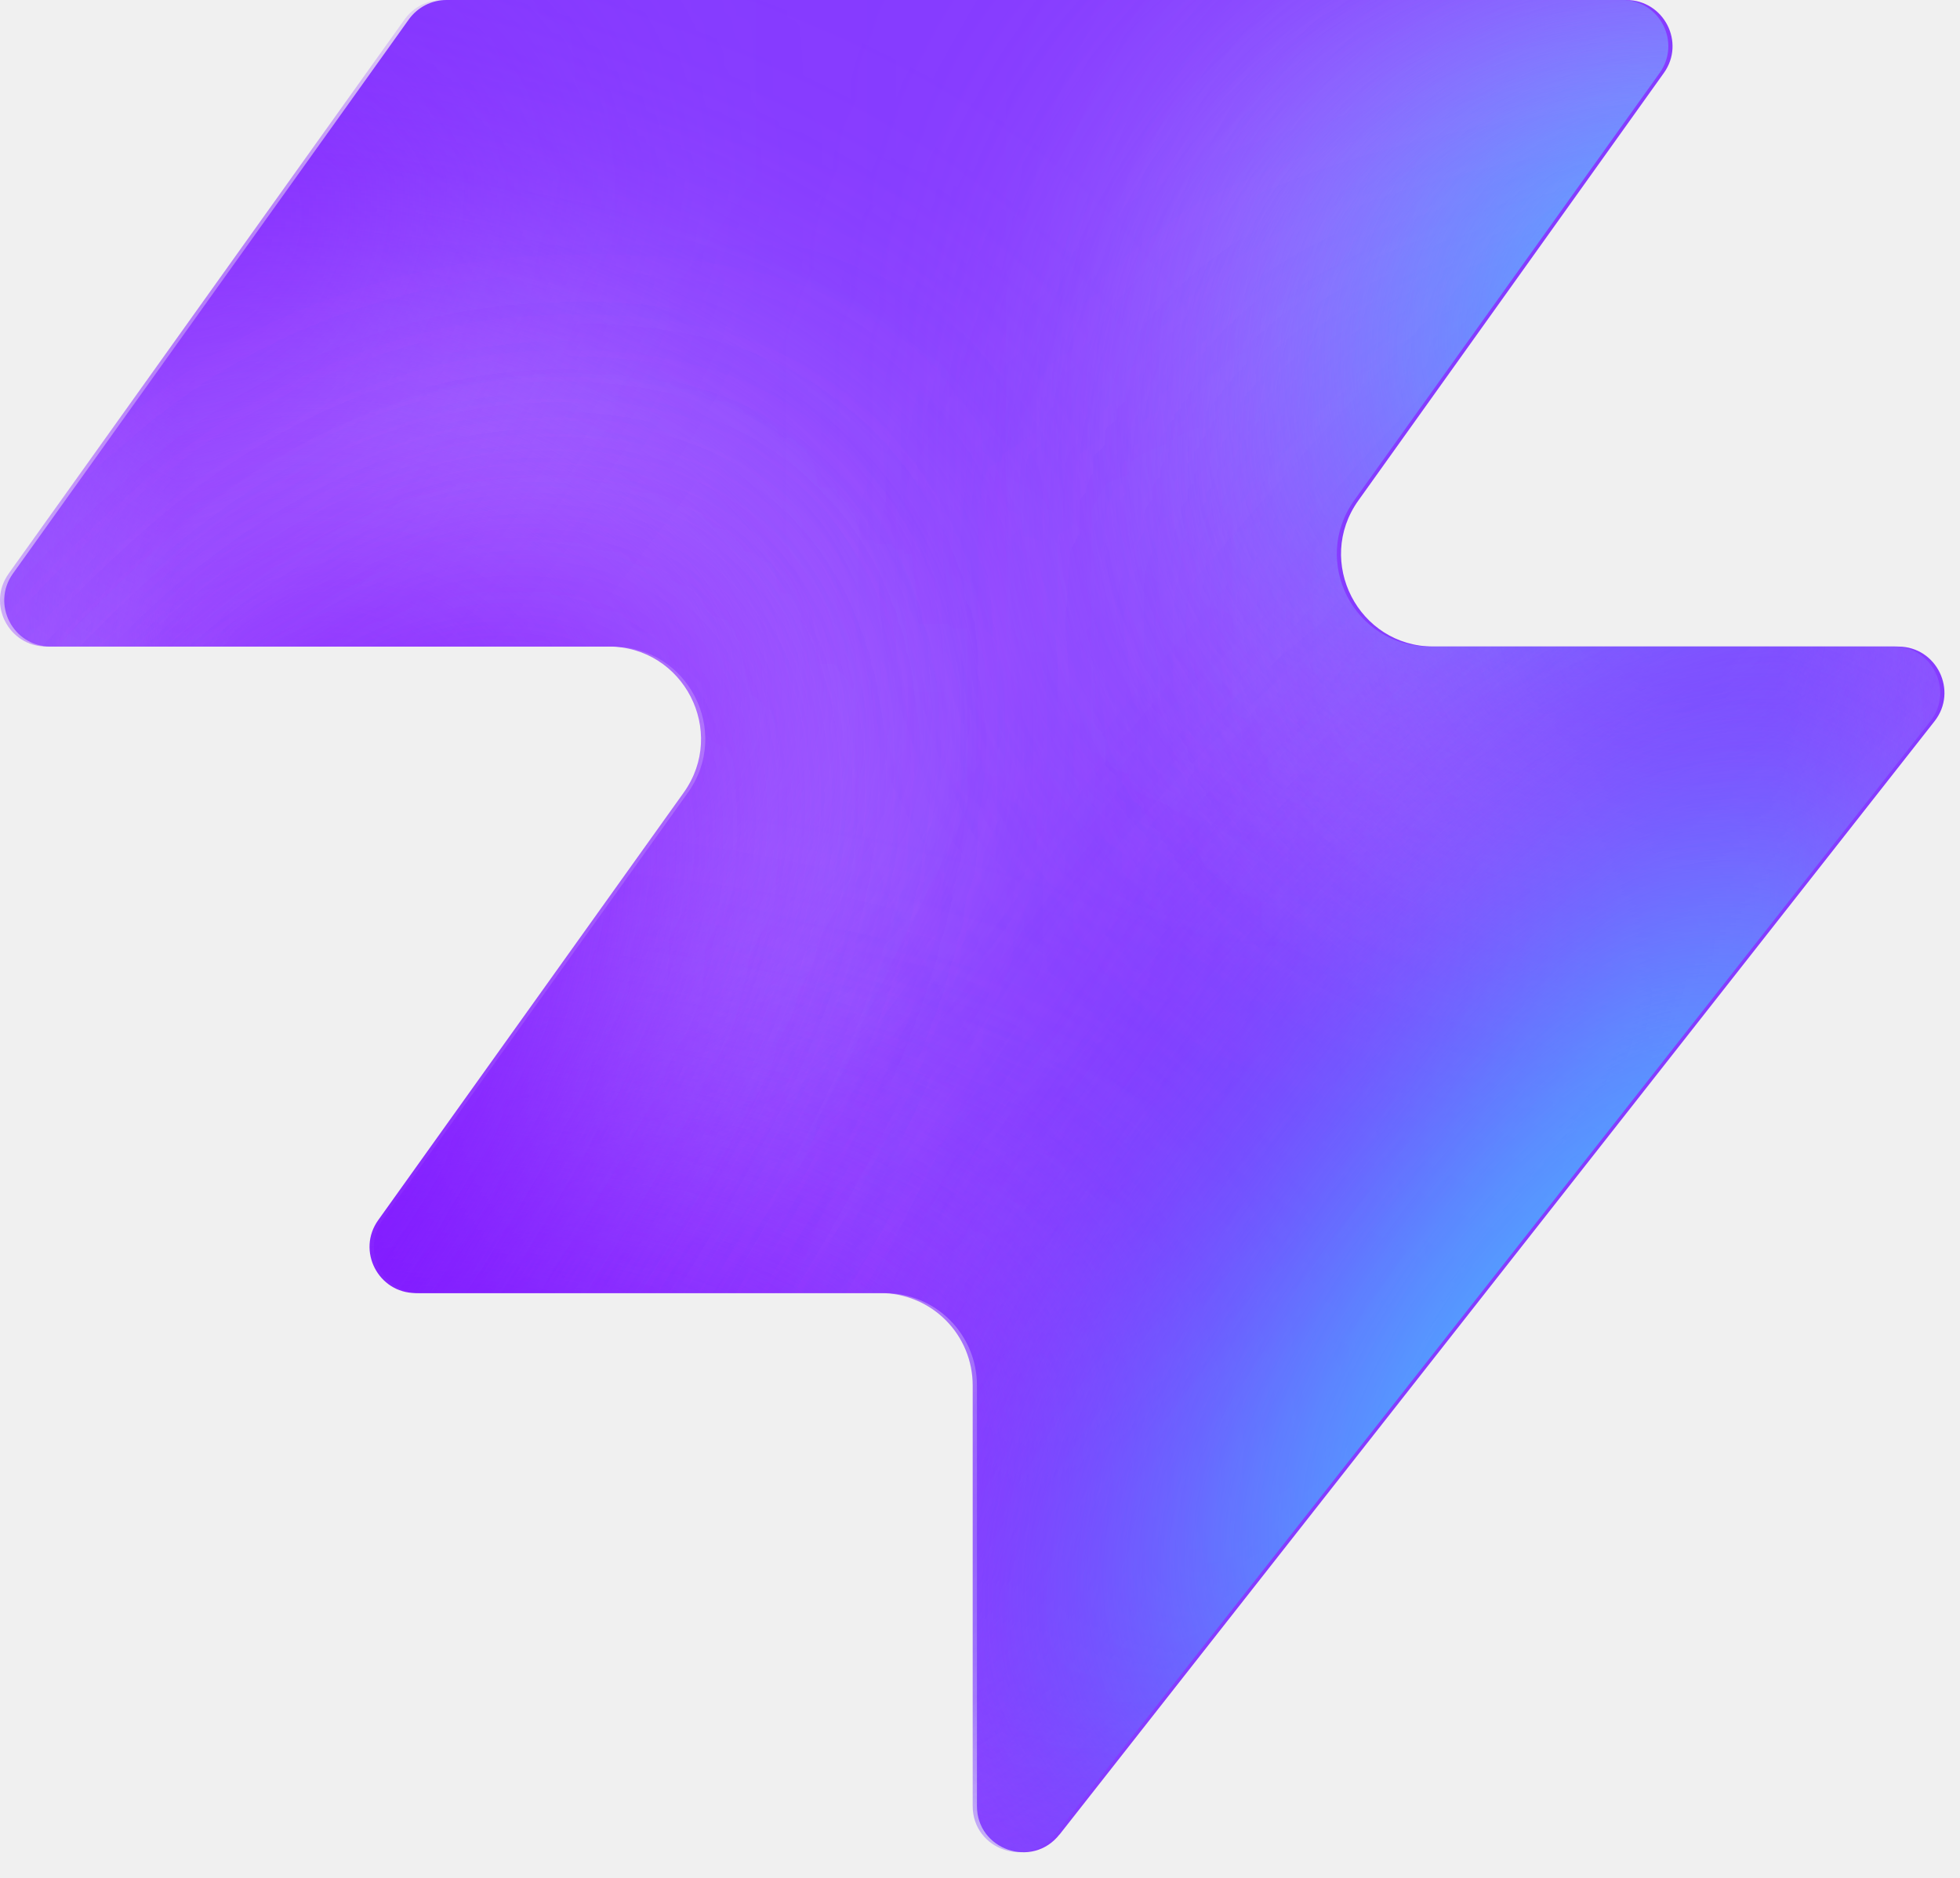
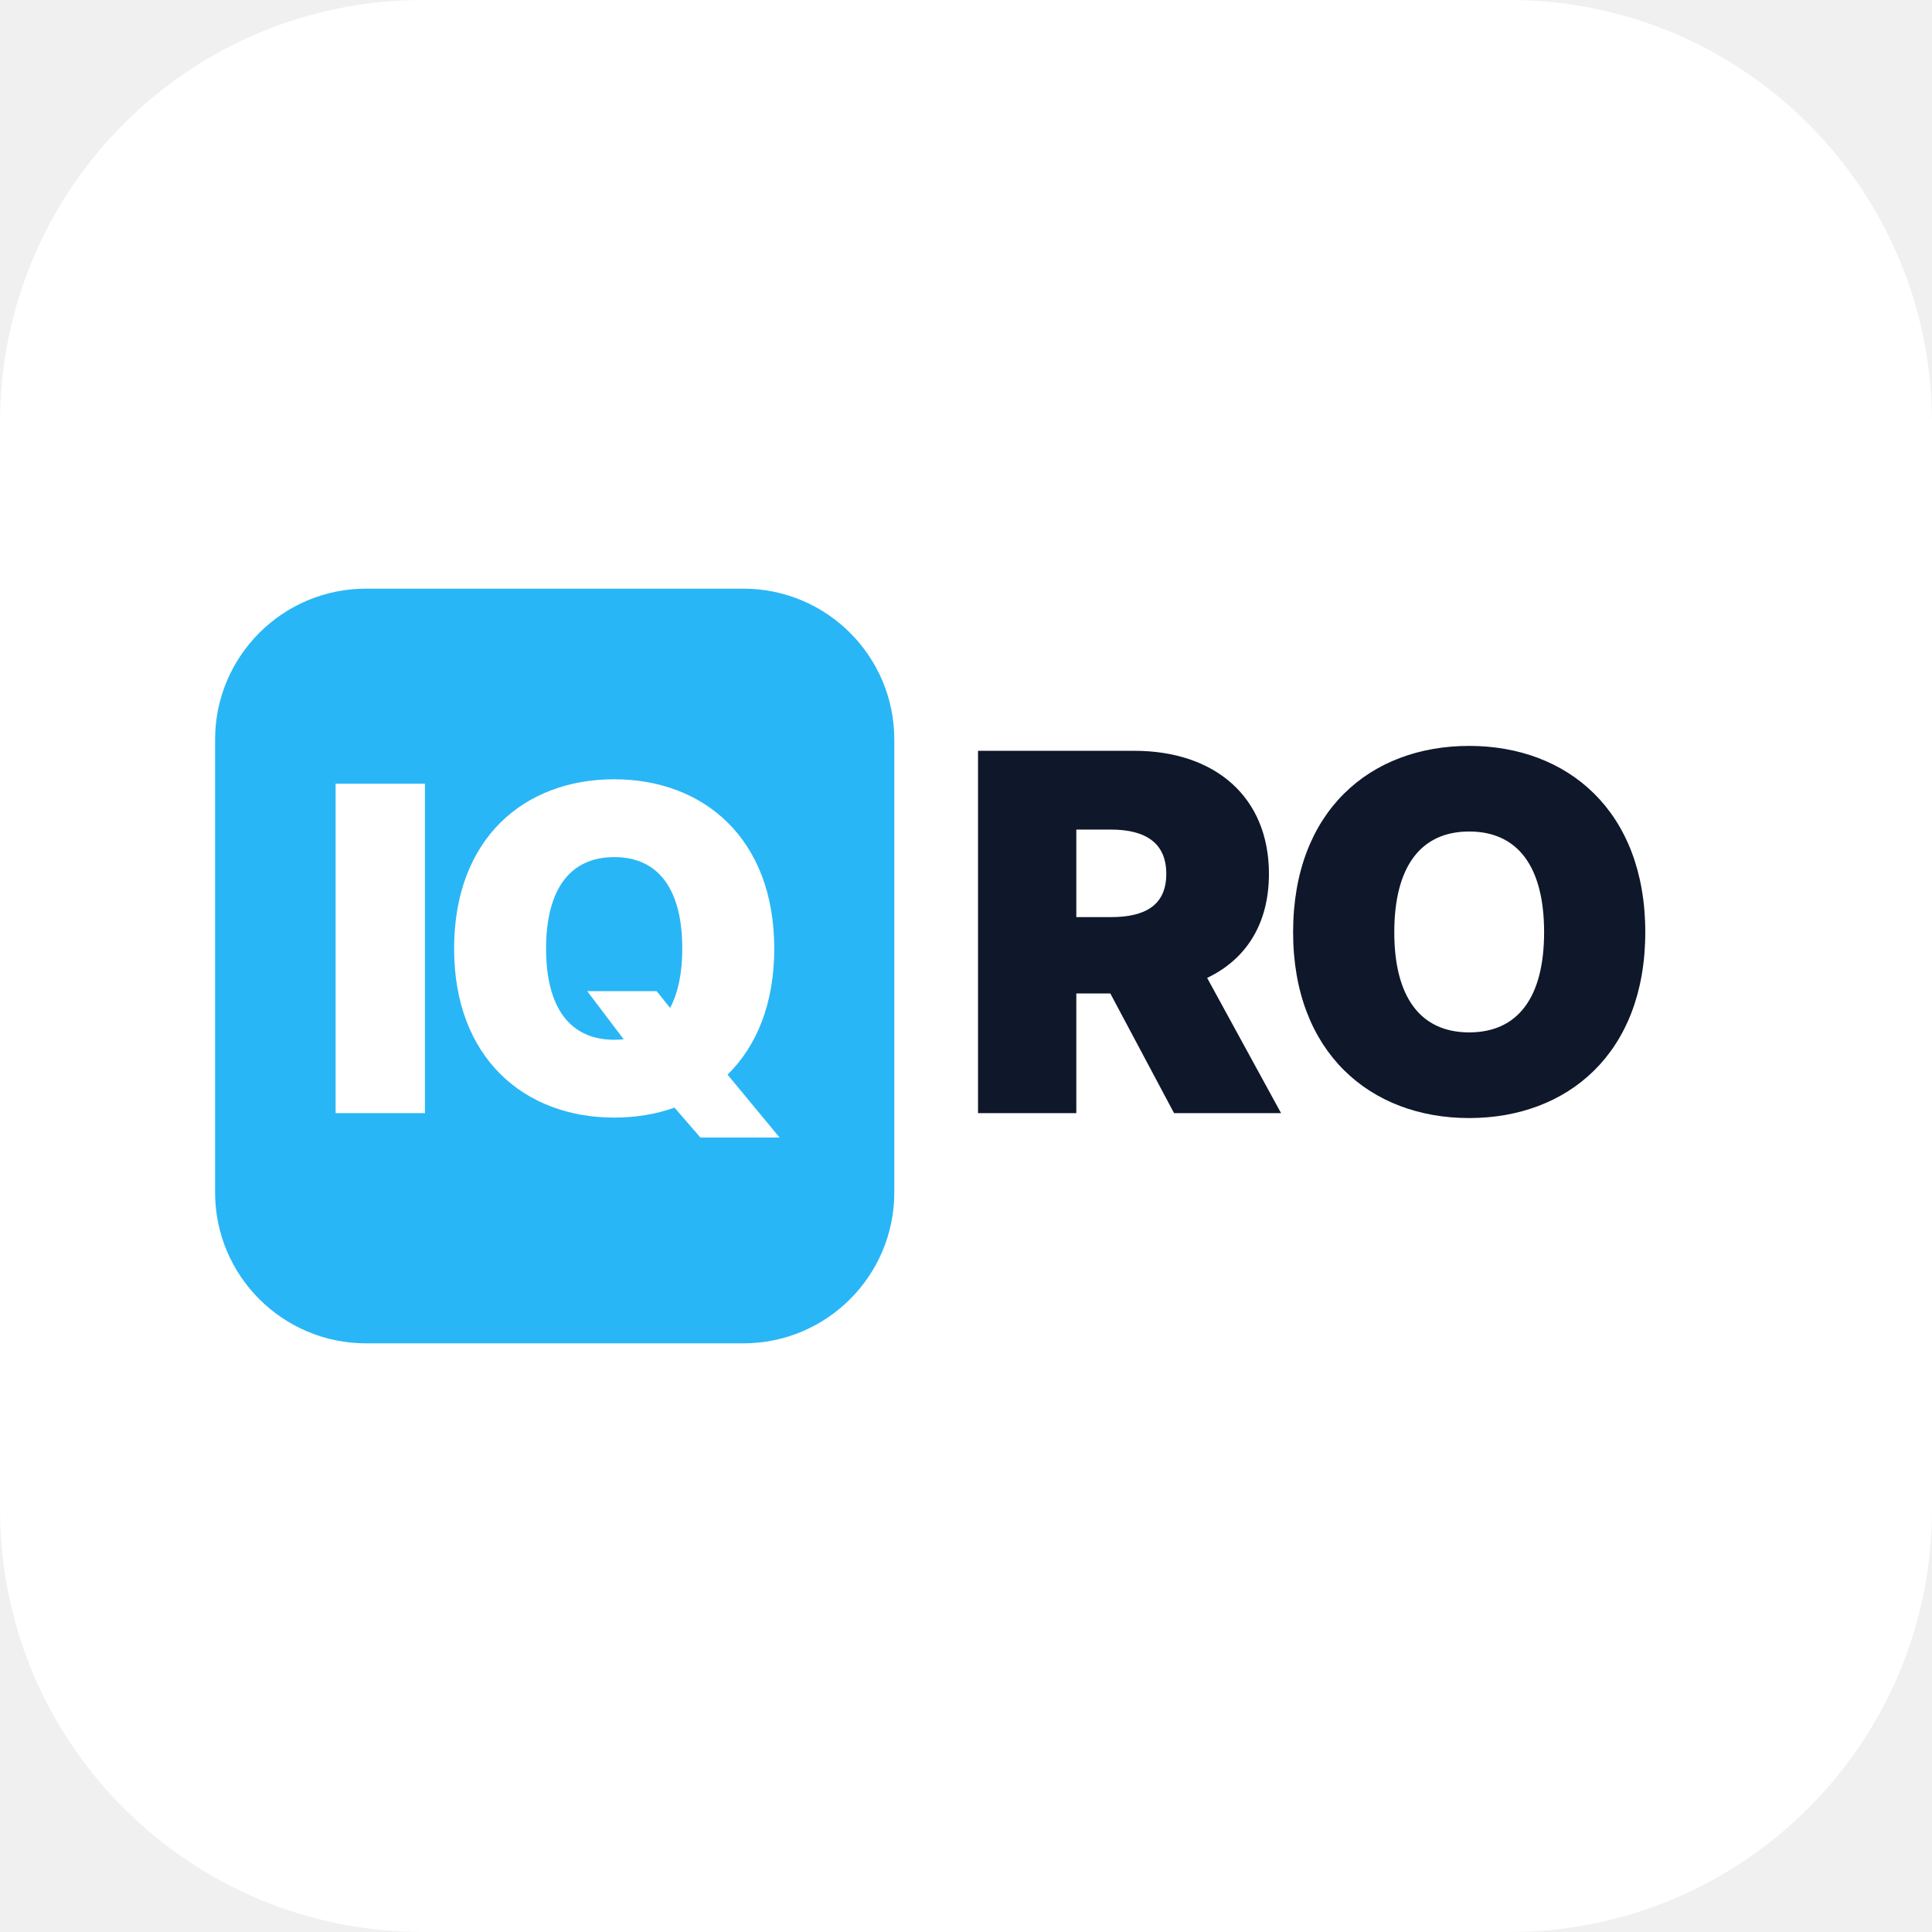
- <svg xmlns="http://www.w3.org/2000/svg" width="48" height="46" fill="none" viewBox="0 0 48 46">
-   <path fill="#863bff" d="M25.946 44.938c-.664.845-2.021.375-2.021-.698V33.937a2.26 2.26 0 0 0-2.262-2.262H10.287c-.92 0-1.456-1.04-.92-1.788l7.48-10.471c1.07-1.497 0-3.578-1.842-3.578H1.237c-.92 0-1.456-1.04-.92-1.788L10.013.474c.214-.297.556-.474.92-.474h28.894c.92 0 1.456 1.04.92 1.788l-7.48 10.471c-1.07 1.498 0 3.579 1.842 3.579h11.377c.943 0 1.473 1.088.89 1.83L25.947 44.94z" style="fill:#863bff;fill:color(display-p3 .525 .23 1);fill-opacity:1" />
-   <mask id="a" width="48" height="46" x="0" y="0" maskUnits="userSpaceOnUse" style="mask-type:alpha">
-     <path fill="#000" d="M25.842 44.938c-.664.844-2.021.375-2.021-.698V33.937a2.26 2.26 0 0 0-2.262-2.262H10.183c-.92 0-1.456-1.04-.92-1.788l7.48-10.471c1.07-1.498 0-3.579-1.842-3.579H1.133c-.92 0-1.456-1.04-.92-1.787L9.91.473c.214-.297.556-.474.92-.474h28.894c.92 0 1.456 1.04.92 1.788l-7.48 10.471c-1.07 1.498 0 3.578 1.842 3.578h11.377c.943 0 1.473 1.088.89 1.832L25.843 44.94z" style="fill:#000;fill-opacity:1" />
-   </mask>
-   <g mask="url(#a)">
-     <g filter="url(#b)">
-       <ellipse cx="5.508" cy="14.704" fill="#ede6ff" rx="5.508" ry="14.704" style="fill:#ede6ff;fill:color(display-p3 .927 .903 1);fill-opacity:1" transform="matrix(.00324 1 1 -.00324 -4.47 31.516)" />
-     </g>
-     <g filter="url(#c)">
-       <ellipse cx="10.399" cy="29.851" fill="#ede6ff" rx="10.399" ry="29.851" style="fill:#ede6ff;fill:color(display-p3 .927 .903 1);fill-opacity:1" transform="matrix(.00324 1 1 -.00324 -39.328 7.883)" />
-     </g>
-     <g filter="url(#d)">
-       <ellipse cx="5.508" cy="30.487" fill="#7e14ff" rx="5.508" ry="30.487" style="fill:#7e14ff;fill:color(display-p3 .492 .077 1);fill-opacity:1" transform="rotate(89.814 -25.913 -14.639)scale(1 -1)" />
-     </g>
-     <g filter="url(#e)">
-       <ellipse cx="5.508" cy="30.599" fill="#7e14ff" rx="5.508" ry="30.599" style="fill:#7e14ff;fill:color(display-p3 .492 .077 1);fill-opacity:1" transform="rotate(89.814 -32.644 -3.334)scale(1 -1)" />
-     </g>
-     <g filter="url(#f)">
-       <ellipse cx="5.508" cy="30.599" fill="#7e14ff" rx="5.508" ry="30.599" style="fill:#7e14ff;fill:color(display-p3 .492 .077 1);fill-opacity:1" transform="matrix(.00324 1 1 -.00324 -34.34 30.47)" />
-     </g>
-     <g filter="url(#g)">
-       <ellipse cx="14.072" cy="22.078" fill="#ede6ff" rx="14.072" ry="22.078" style="fill:#ede6ff;fill:color(display-p3 .927 .903 1);fill-opacity:1" transform="rotate(93.35 24.506 48.493)scale(-1 1)" />
-     </g>
-     <g filter="url(#h)">
-       <ellipse cx="3.47" cy="21.501" fill="#7e14ff" rx="3.47" ry="21.501" style="fill:#7e14ff;fill:color(display-p3 .492 .077 1);fill-opacity:1" transform="rotate(89.009 28.708 47.59)scale(-1 1)" />
-     </g>
-     <g filter="url(#i)">
-       <ellipse cx="3.47" cy="21.501" fill="#7e14ff" rx="3.47" ry="21.501" style="fill:#7e14ff;fill:color(display-p3 .492 .077 1);fill-opacity:1" transform="rotate(89.009 28.708 47.59)scale(-1 1)" />
-     </g>
-     <g filter="url(#j)">
-       <ellipse cx=".387" cy="8.972" fill="#7e14ff" rx="4.407" ry="29.108" style="fill:#7e14ff;fill:color(display-p3 .492 .077 1);fill-opacity:1" transform="rotate(39.51 .387 8.972)" />
-     </g>
-     <g filter="url(#k)">
-       <ellipse cx="47.523" cy="-6.092" fill="#7e14ff" rx="4.407" ry="29.108" style="fill:#7e14ff;fill:color(display-p3 .492 .077 1);fill-opacity:1" transform="rotate(37.892 47.523 -6.092)" />
-     </g>
-     <g filter="url(#l)">
-       <ellipse cx="41.412" cy="6.333" fill="#47bfff" rx="5.971" ry="9.665" style="fill:#47bfff;fill:color(display-p3 .28 .748 1);fill-opacity:1" transform="rotate(37.892 41.412 6.333)" />
-     </g>
-     <g filter="url(#m)">
-       <ellipse cx="-1.879" cy="38.332" fill="#7e14ff" rx="4.407" ry="29.108" style="fill:#7e14ff;fill:color(display-p3 .492 .077 1);fill-opacity:1" transform="rotate(37.892 -1.88 38.332)" />
-     </g>
-     <g filter="url(#n)">
-       <ellipse cx="-1.879" cy="38.332" fill="#7e14ff" rx="4.407" ry="29.108" style="fill:#7e14ff;fill:color(display-p3 .492 .077 1);fill-opacity:1" transform="rotate(37.892 -1.88 38.332)" />
-     </g>
-     <g filter="url(#o)">
-       <ellipse cx="35.651" cy="29.907" fill="#7e14ff" rx="4.407" ry="29.108" style="fill:#7e14ff;fill:color(display-p3 .492 .077 1);fill-opacity:1" transform="rotate(37.892 35.651 29.907)" />
-     </g>
-     <g filter="url(#p)">
-       <ellipse cx="38.418" cy="32.4" fill="#47bfff" rx="5.971" ry="15.297" style="fill:#47bfff;fill:color(display-p3 .28 .748 1);fill-opacity:1" transform="rotate(37.892 38.418 32.4)" />
-     </g>
-   </g>
-   <defs>
-     <filter id="b" width="60.045" height="41.654" x="-19.77" y="16.149" color-interpolation-filters="sRGB" filterUnits="userSpaceOnUse">
-       <feFlood flood-opacity="0" result="BackgroundImageFix" />
-       <feBlend in="SourceGraphic" in2="BackgroundImageFix" result="shape" />
-       <feGaussianBlur result="effect1_foregroundBlur_2002_17158" stdDeviation="7.659" />
-     </filter>
-     <filter id="c" width="90.34" height="51.437" x="-54.613" y="-7.533" color-interpolation-filters="sRGB" filterUnits="userSpaceOnUse">
-       <feFlood flood-opacity="0" result="BackgroundImageFix" />
-       <feBlend in="SourceGraphic" in2="BackgroundImageFix" result="shape" />
-       <feGaussianBlur result="effect1_foregroundBlur_2002_17158" stdDeviation="7.659" />
-     </filter>
-     <filter id="d" width="79.355" height="29.4" x="-49.64" y="2.03" color-interpolation-filters="sRGB" filterUnits="userSpaceOnUse">
-       <feFlood flood-opacity="0" result="BackgroundImageFix" />
-       <feBlend in="SourceGraphic" in2="BackgroundImageFix" result="shape" />
-       <feGaussianBlur result="effect1_foregroundBlur_2002_17158" stdDeviation="4.596" />
-     </filter>
-     <filter id="e" width="79.579" height="29.4" x="-45.045" y="20.029" color-interpolation-filters="sRGB" filterUnits="userSpaceOnUse">
-       <feFlood flood-opacity="0" result="BackgroundImageFix" />
-       <feBlend in="SourceGraphic" in2="BackgroundImageFix" result="shape" />
-       <feGaussianBlur result="effect1_foregroundBlur_2002_17158" stdDeviation="4.596" />
-     </filter>
-     <filter id="f" width="79.579" height="29.4" x="-43.513" y="21.178" color-interpolation-filters="sRGB" filterUnits="userSpaceOnUse">
-       <feFlood flood-opacity="0" result="BackgroundImageFix" />
-       <feBlend in="SourceGraphic" in2="BackgroundImageFix" result="shape" />
-       <feGaussianBlur result="effect1_foregroundBlur_2002_17158" stdDeviation="4.596" />
-     </filter>
-     <filter id="g" width="74.749" height="58.852" x="15.756" y="-17.901" color-interpolation-filters="sRGB" filterUnits="userSpaceOnUse">
-       <feFlood flood-opacity="0" result="BackgroundImageFix" />
-       <feBlend in="SourceGraphic" in2="BackgroundImageFix" result="shape" />
-       <feGaussianBlur result="effect1_foregroundBlur_2002_17158" stdDeviation="7.659" />
-     </filter>
-     <filter id="h" width="61.377" height="25.362" x="23.548" y="2.284" color-interpolation-filters="sRGB" filterUnits="userSpaceOnUse">
-       <feFlood flood-opacity="0" result="BackgroundImageFix" />
-       <feBlend in="SourceGraphic" in2="BackgroundImageFix" result="shape" />
-       <feGaussianBlur result="effect1_foregroundBlur_2002_17158" stdDeviation="4.596" />
-     </filter>
-     <filter id="i" width="61.377" height="25.362" x="23.548" y="2.284" color-interpolation-filters="sRGB" filterUnits="userSpaceOnUse">
-       <feFlood flood-opacity="0" result="BackgroundImageFix" />
-       <feBlend in="SourceGraphic" in2="BackgroundImageFix" result="shape" />
-       <feGaussianBlur result="effect1_foregroundBlur_2002_17158" stdDeviation="4.596" />
-     </filter>
-     <filter id="j" width="56.045" height="63.649" x="-27.636" y="-22.853" color-interpolation-filters="sRGB" filterUnits="userSpaceOnUse">
-       <feFlood flood-opacity="0" result="BackgroundImageFix" />
-       <feBlend in="SourceGraphic" in2="BackgroundImageFix" result="shape" />
-       <feGaussianBlur result="effect1_foregroundBlur_2002_17158" stdDeviation="4.596" />
-     </filter>
-     <filter id="k" width="54.814" height="64.646" x="20.116" y="-38.415" color-interpolation-filters="sRGB" filterUnits="userSpaceOnUse">
-       <feFlood flood-opacity="0" result="BackgroundImageFix" />
-       <feBlend in="SourceGraphic" in2="BackgroundImageFix" result="shape" />
-       <feGaussianBlur result="effect1_foregroundBlur_2002_17158" stdDeviation="4.596" />
-     </filter>
-     <filter id="l" width="33.541" height="35.313" x="24.641" y="-11.323" color-interpolation-filters="sRGB" filterUnits="userSpaceOnUse">
-       <feFlood flood-opacity="0" result="BackgroundImageFix" />
-       <feBlend in="SourceGraphic" in2="BackgroundImageFix" result="shape" />
-       <feGaussianBlur result="effect1_foregroundBlur_2002_17158" stdDeviation="4.596" />
-     </filter>
-     <filter id="m" width="54.814" height="64.646" x="-29.286" y="6.009" color-interpolation-filters="sRGB" filterUnits="userSpaceOnUse">
-       <feFlood flood-opacity="0" result="BackgroundImageFix" />
-       <feBlend in="SourceGraphic" in2="BackgroundImageFix" result="shape" />
-       <feGaussianBlur result="effect1_foregroundBlur_2002_17158" stdDeviation="4.596" />
-     </filter>
-     <filter id="n" width="54.814" height="64.646" x="-29.286" y="6.009" color-interpolation-filters="sRGB" filterUnits="userSpaceOnUse">
-       <feFlood flood-opacity="0" result="BackgroundImageFix" />
-       <feBlend in="SourceGraphic" in2="BackgroundImageFix" result="shape" />
-       <feGaussianBlur result="effect1_foregroundBlur_2002_17158" stdDeviation="4.596" />
-     </filter>
-     <filter id="o" width="54.814" height="64.646" x="8.244" y="-2.416" color-interpolation-filters="sRGB" filterUnits="userSpaceOnUse">
-       <feFlood flood-opacity="0" result="BackgroundImageFix" />
-       <feBlend in="SourceGraphic" in2="BackgroundImageFix" result="shape" />
-       <feGaussianBlur result="effect1_foregroundBlur_2002_17158" stdDeviation="4.596" />
-     </filter>
-     <filter id="p" width="39.409" height="43.623" x="18.713" y="10.588" color-interpolation-filters="sRGB" filterUnits="userSpaceOnUse">
-       <feFlood flood-opacity="0" result="BackgroundImageFix" />
-       <feBlend in="SourceGraphic" in2="BackgroundImageFix" result="shape" />
-       <feGaussianBlur result="effect1_foregroundBlur_2002_17158" stdDeviation="4.596" />
-     </filter>
-   </defs>
+ <svg xmlns="http://www.w3.org/2000/svg" viewBox="0 0 512 512">
+   <rect width="512" height="512" rx="112" fill="#ffffff" />
+   <rect x="57" y="156" width="180" height="200" rx="40" fill="#29B6F6" />
+   <text x="147" y="295" font-family="system-ui, -apple-system, sans-serif" font-weight="900" font-size="120" fill="#ffffff" text-anchor="middle" letter-spacing="-2">IQ</text>
+   <text x="253" y="295" font-family="system-ui, -apple-system, sans-serif" font-weight="900" font-size="132" fill="#0f172a" text-anchor="start" letter-spacing="-3">RO</text>
</svg>
